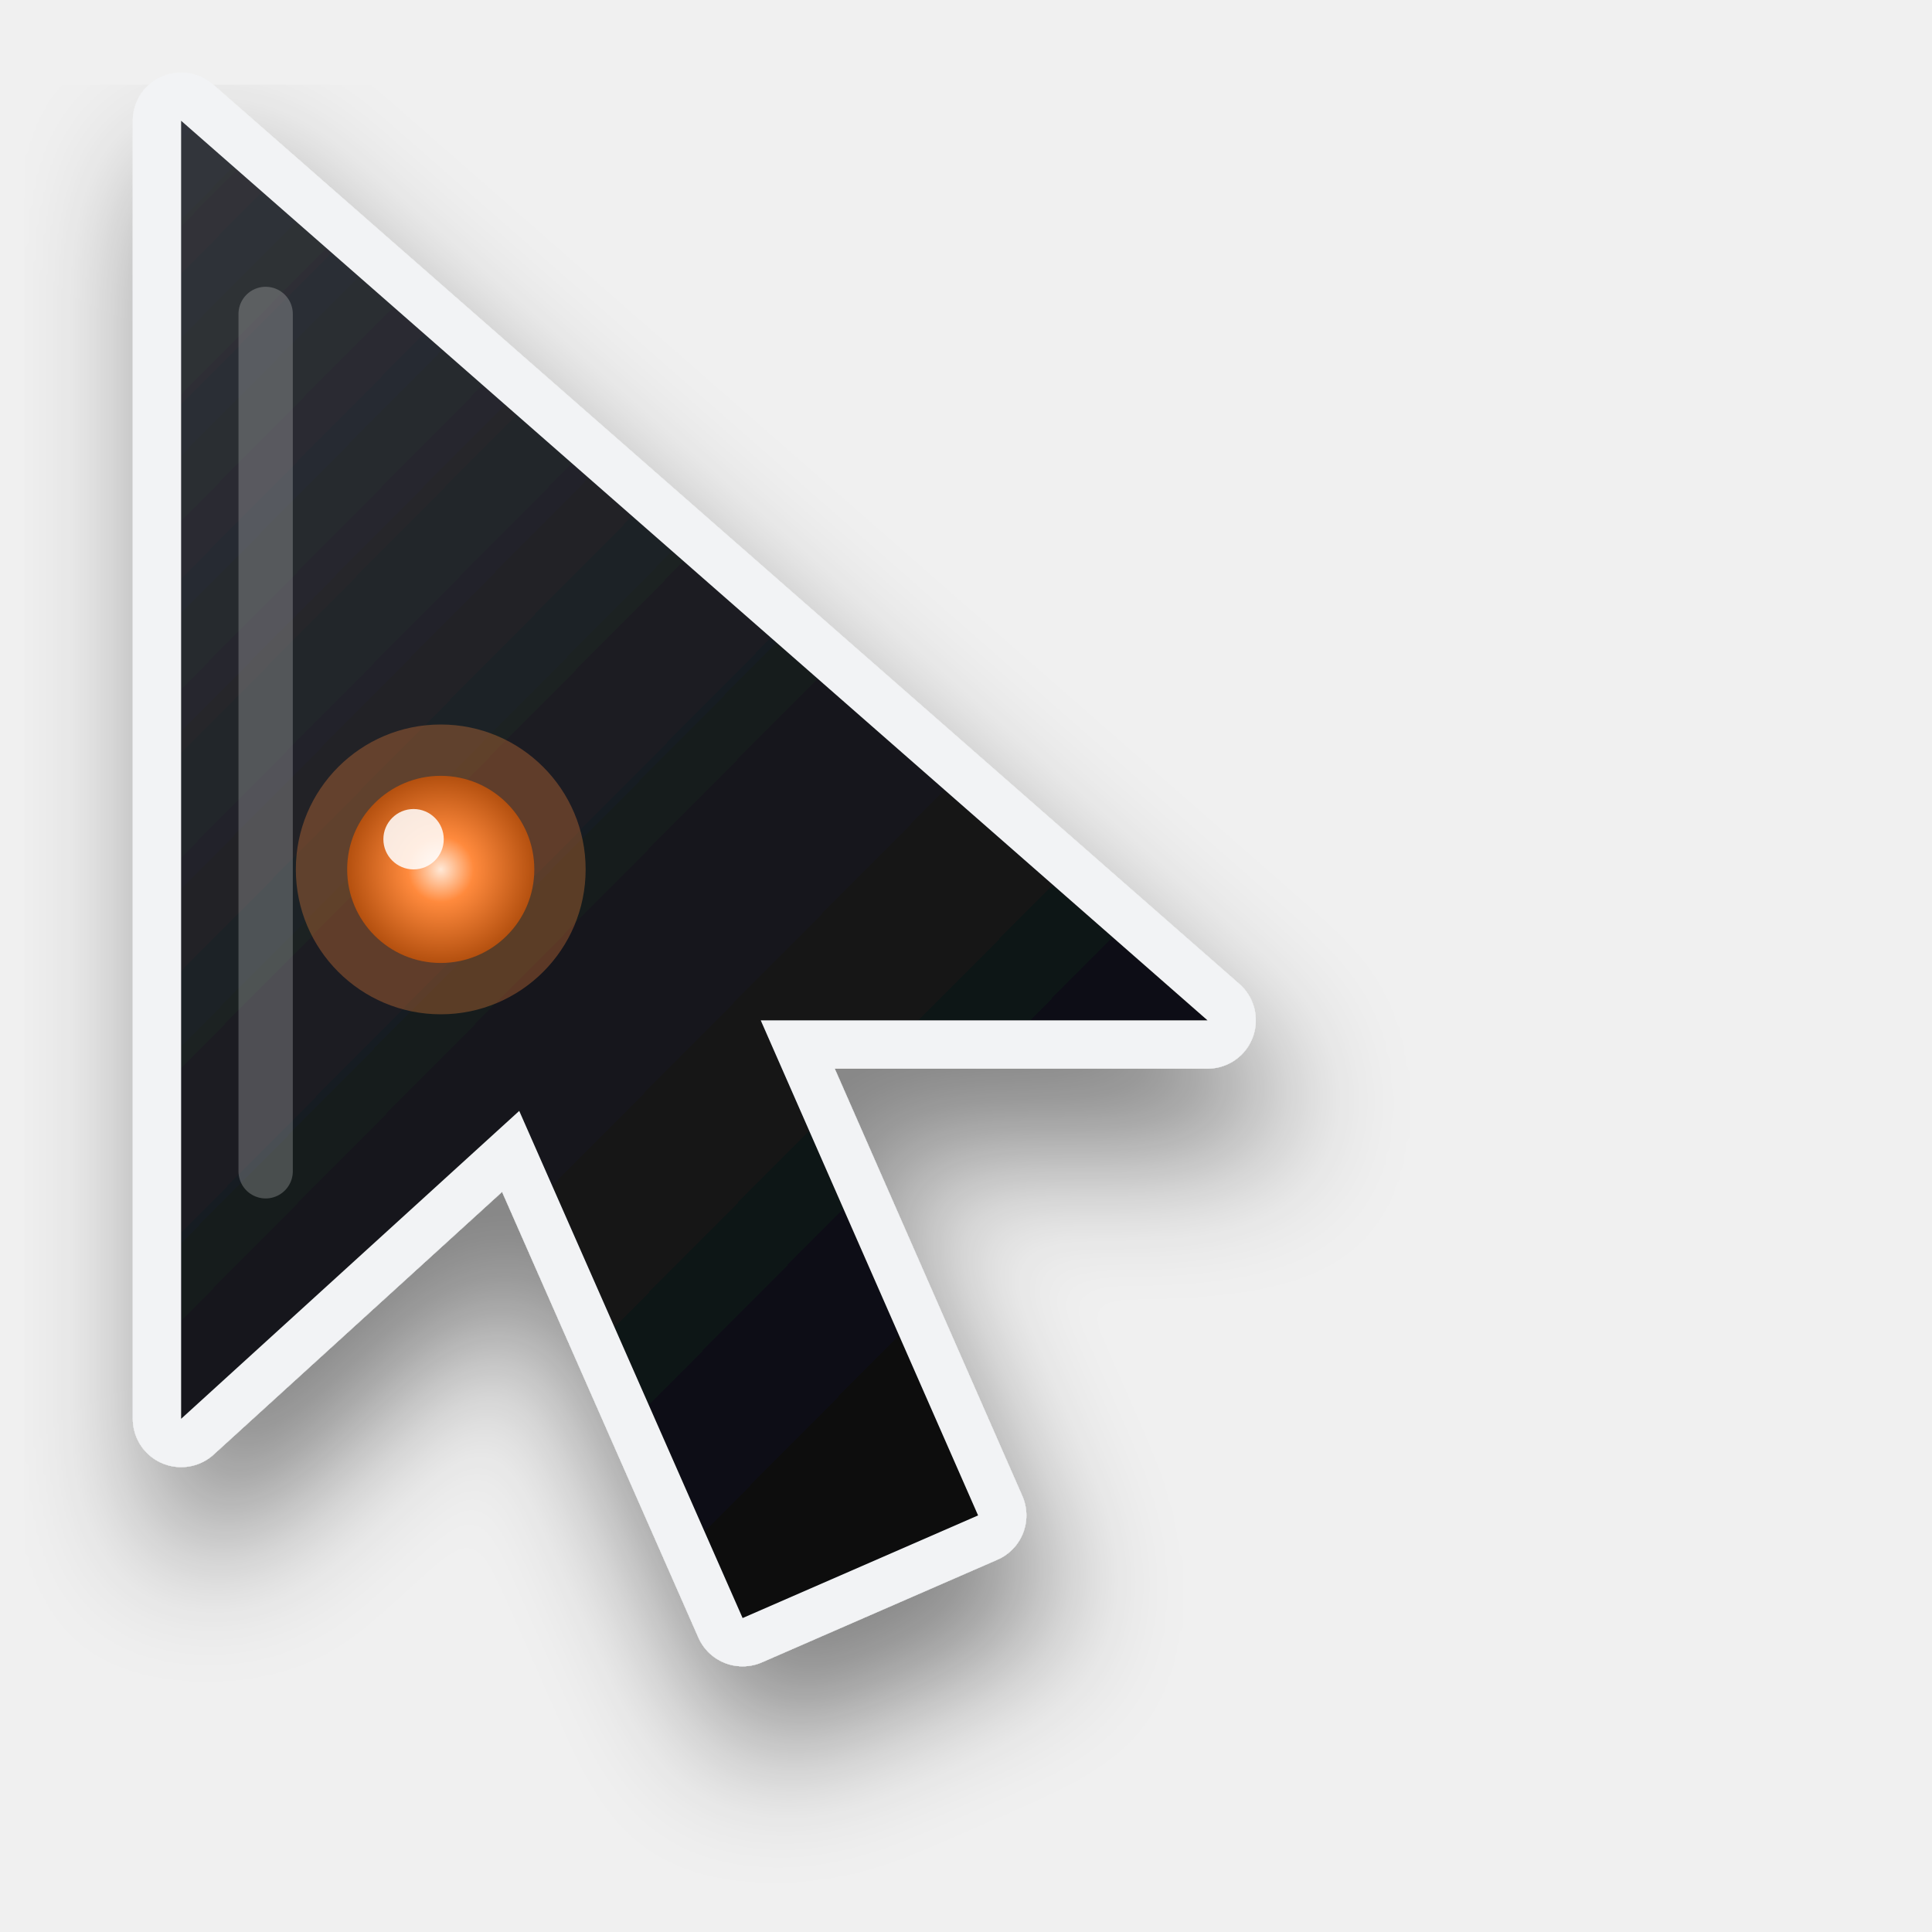
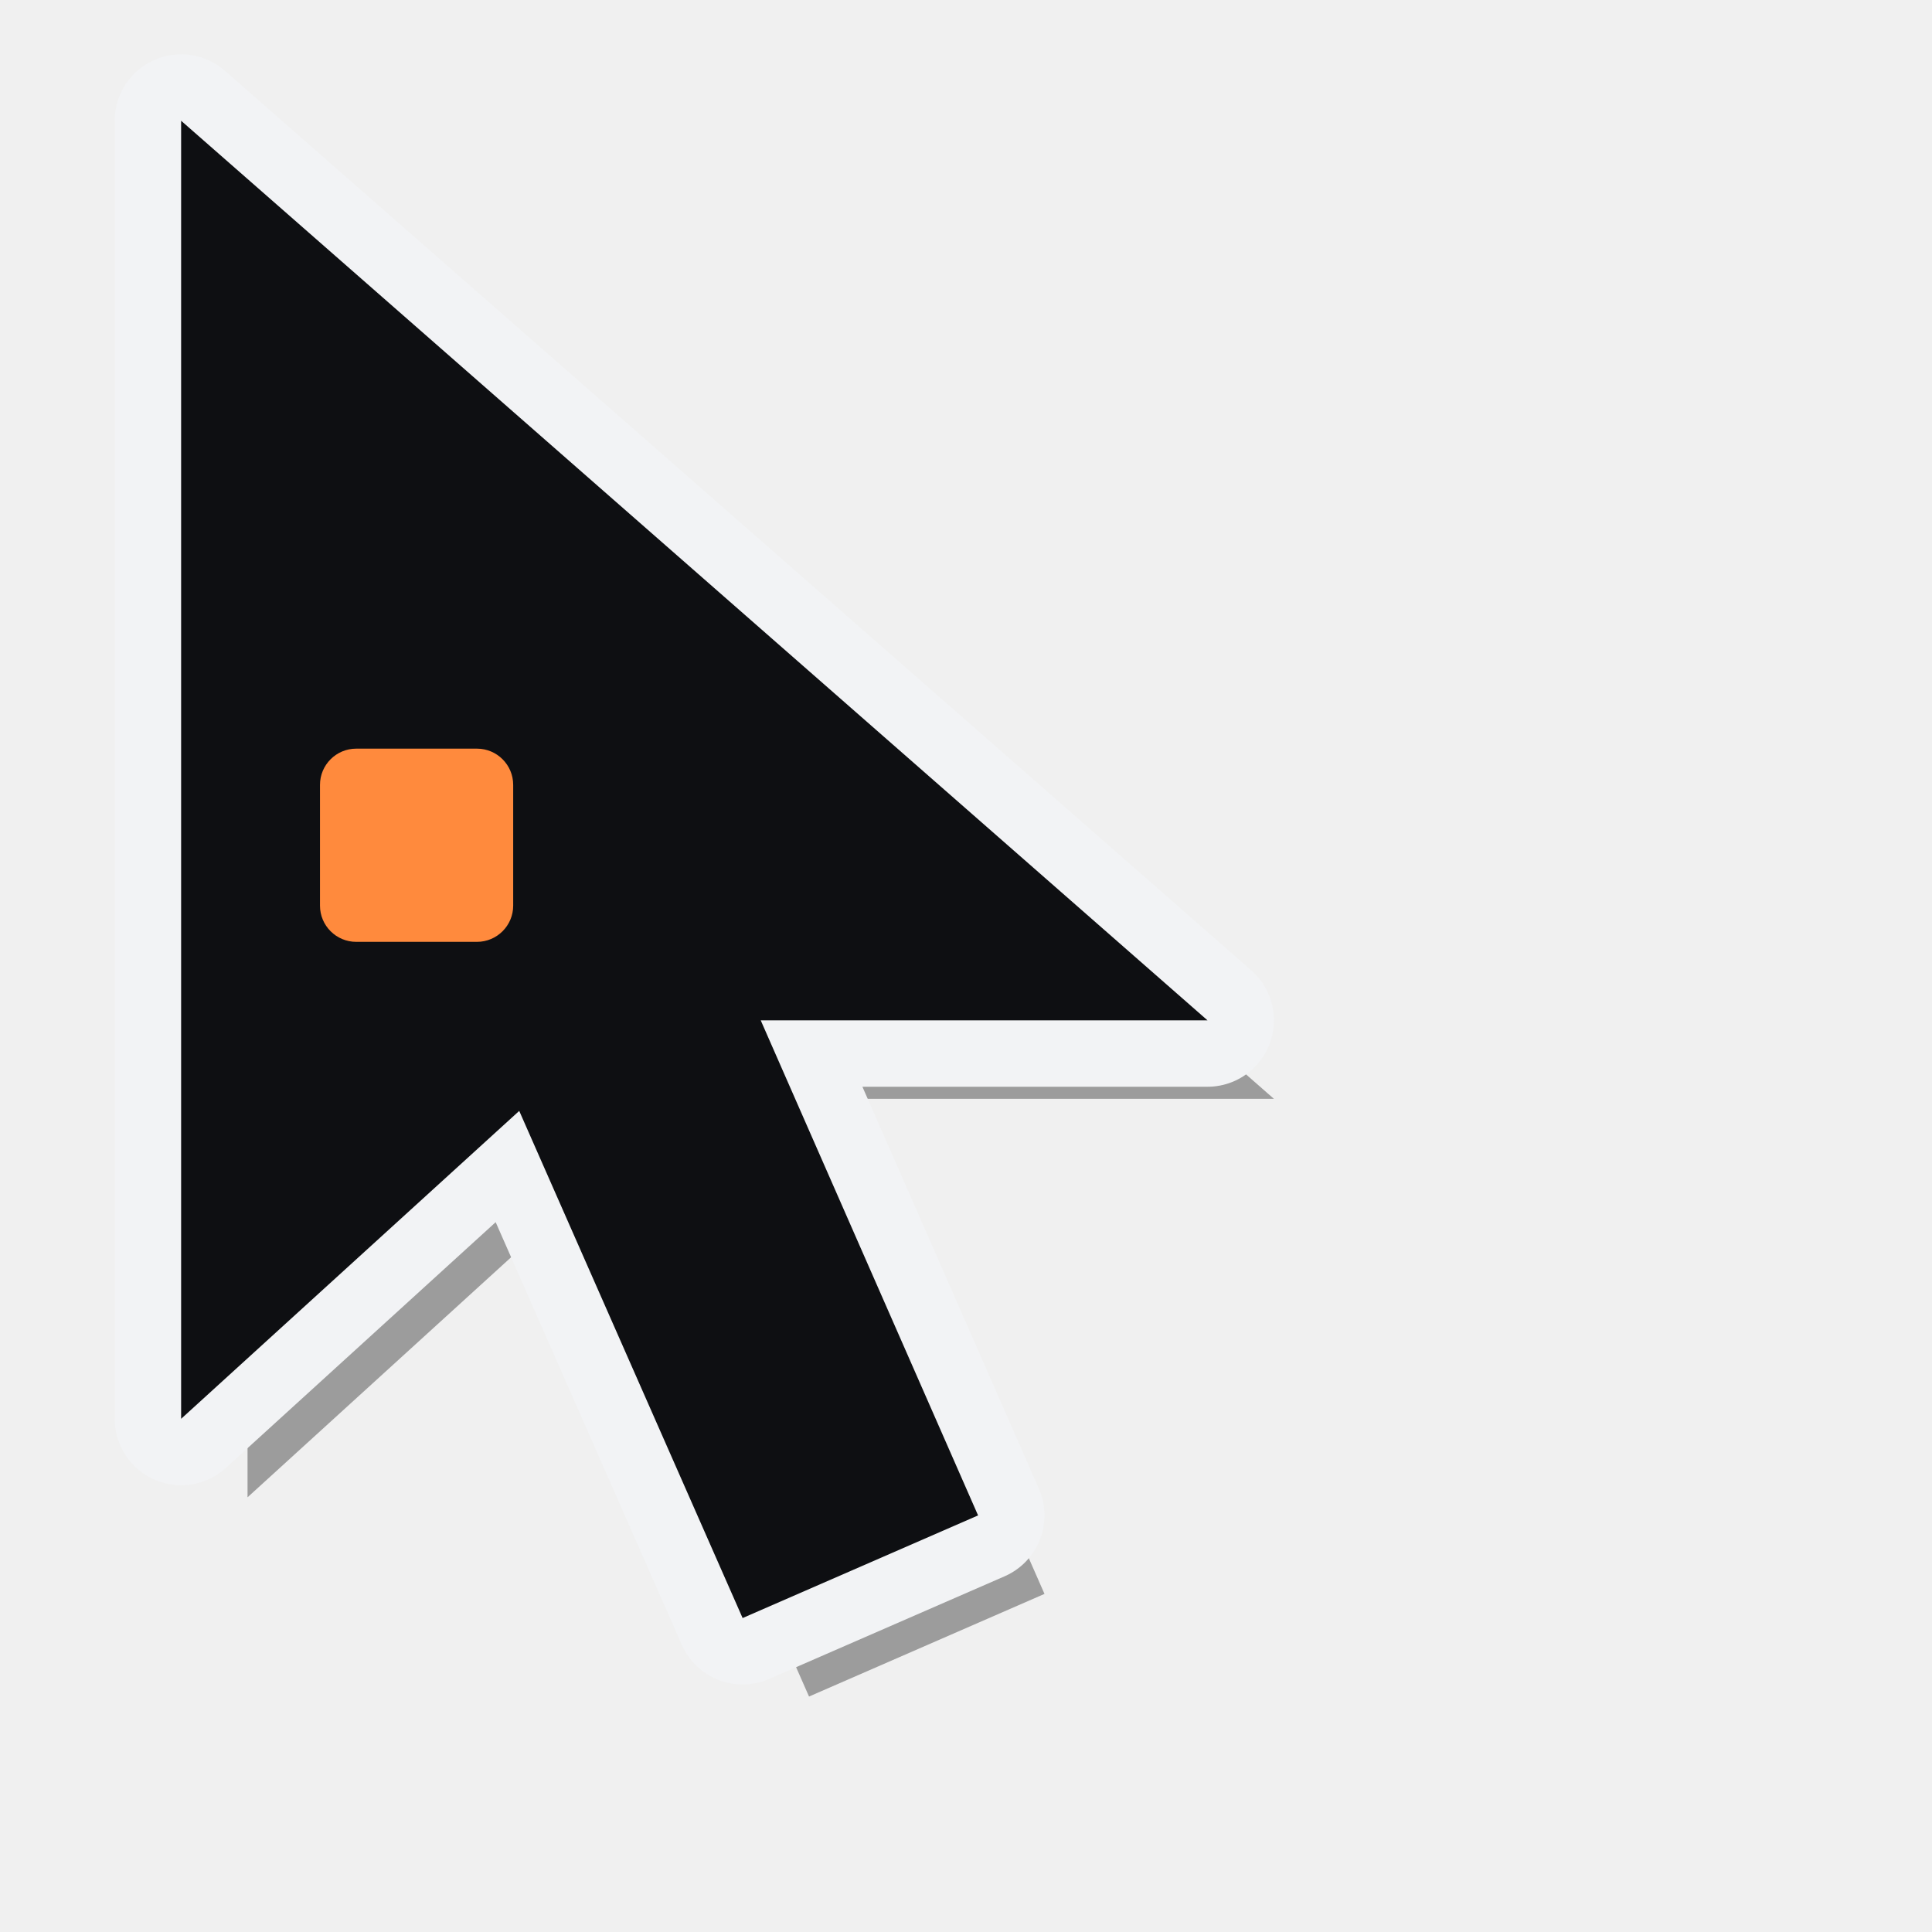
<svg xmlns="http://www.w3.org/2000/svg" width="32" height="32" viewBox="0 0 32 32">
-   <defs>
-     <linearGradient id="body" x1="0" y1="0" x2="0.7" y2="1">
-       <stop offset="0" stop-color="#33363C" />
-       <stop offset="0.55" stop-color="#17191D" />
-       <stop offset="1" stop-color="#0A0B0D" />
-     </linearGradient>
-     <radialGradient id="led" cx="0.5" cy="0.5" r="0.5">
-       <stop offset="0" stop-color="#FFE8D6" />
-       <stop offset="0.35" stop-color="#FF8A3D" />
-       <stop offset="1" stop-color="#B4500F" />
-     </radialGradient>
-     <filter id="drop" x="-30%" y="-30%" width="160%" height="160%">
-       <feDropShadow dx="0.4" dy="1.4" stdDeviation="1.1" flood-color="#000" flood-opacity="0.45" />
-     </filter>
-   </defs>
-   <g filter="url(#drop)">
-     <path d="M3 2 V23.5 L8.6 18.4 L12.3 26.8 L16.2 25.1 L12.6 16.9 H20 Z" fill="url(#body)" stroke="#F2F3F5" stroke-width="1.6" stroke-linejoin="round" paint-order="stroke" />
-   </g>
-   <path d="M4.4 5.2 V19.4" stroke="#fff" stroke-opacity="0.22" stroke-width="0.9" stroke-linecap="round" />
-   <circle cx="7.3" cy="14.4" r="2.4" fill="#FF8A3D" opacity="0.3" />
-   <circle cx="7.3" cy="14.4" r="1.55" fill="url(#led)" />
-   <circle cx="6.85" cy="13.9" r="0.5" fill="#fff" opacity="0.85" />
+   <path d="M3 2 V23.5 L8.6 18.4 L12.3 26.8 L16.2 25.1 L12.6 16.9 H20 Z" transform="translate(1.1 1.3)" fill="#000" fill-opacity="0.35" />
+   <path d="M3 2 V23.5 L8.6 18.4 L12.3 26.8 L16.2 25.1 L12.6 16.9 H20 Z" fill="#0E0F12" stroke="#F2F3F5" stroke-width="2.2" stroke-linejoin="round" paint-order="stroke" />
+   <rect x="5.3" y="12.4" width="3.2" height="3.2" rx="0.6" fill="#FF8A3D" />
</svg>
